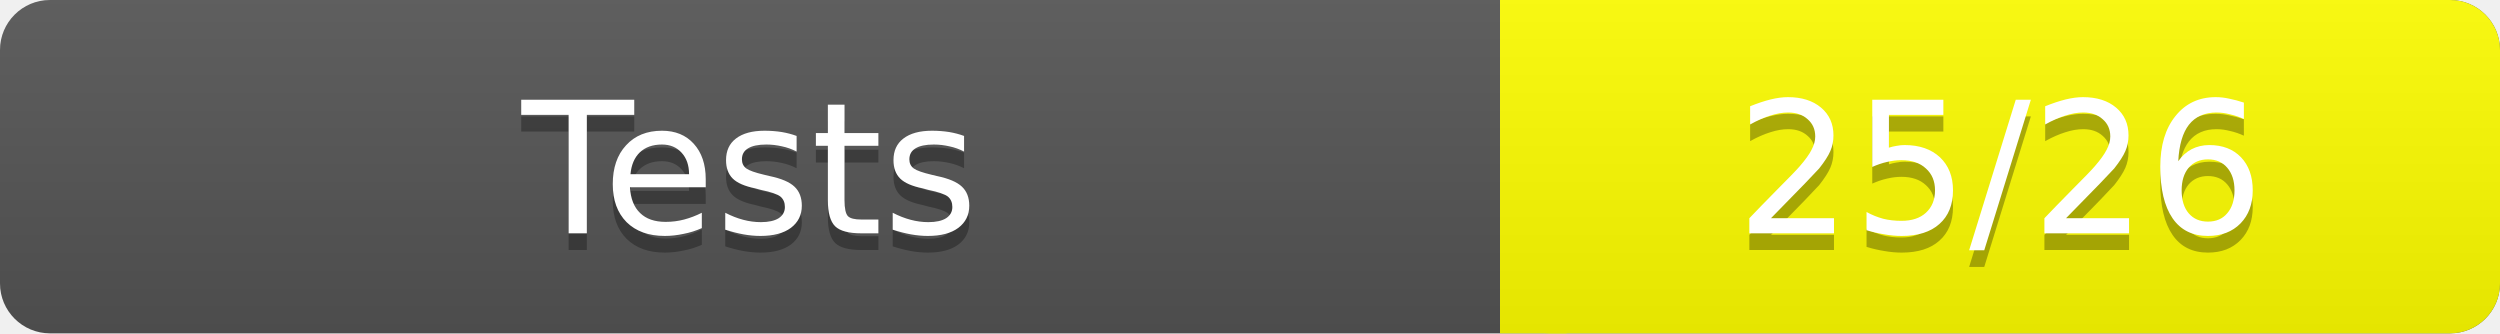
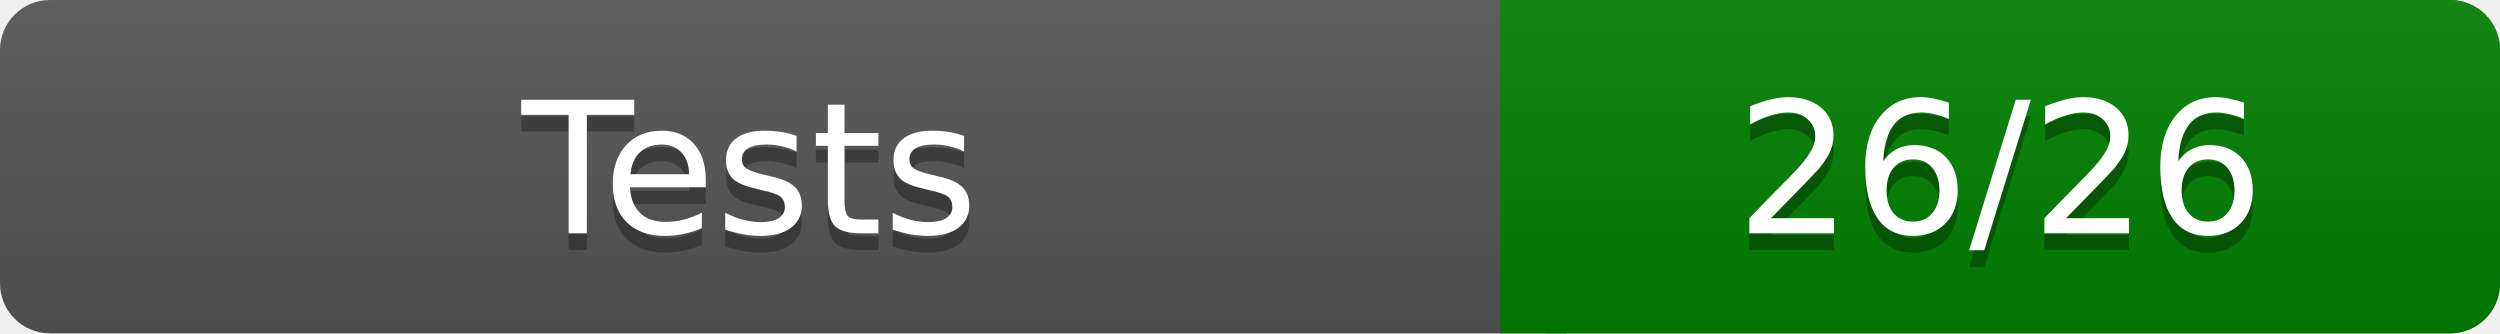
<svg xmlns="http://www.w3.org/2000/svg" width="150" height="20" role="img" aria-label="Test Results">
  <linearGradient id="a" x2="0" y2="100%">
    <stop offset="0" stop-color="#bbb" stop-opacity=".1" />
    <stop offset="1" stop-opacity=".1" />
  </linearGradient>
  <rect rx="3" width="150" height="20" fill="#555" />
-   <rect rx="3" x="90" width="60" height="20" fill="yellow" />
-   <path fill="yellow" d="M90 0h4v20h-4z" />
+   <rect rx="3" x="90" width="60" height="20" fill="green" />
+   <path fill="green" d="M90 0h4v20h-4z" />
  <rect rx="3" width="150" height="20" fill="url(#a)" />
  <g fill="#fff" text-anchor="middle" font-family="Verdana,DejaVu Sans,sans-serif" font-size="11">
    <text x="45" y="15" fill="#010101" fill-opacity=".3">Tests</text>
    <text x="45" y="14">Tests</text>
-     <text x="120" y="15" fill="#010101" fill-opacity=".3">25/26</text>
-     <text x="120" y="14">25/26</text>
+     <text x="120" y="15" fill="#010101" fill-opacity=".3">26/26</text>
+     <text x="120" y="14">26/26</text>
  </g>
</svg>
